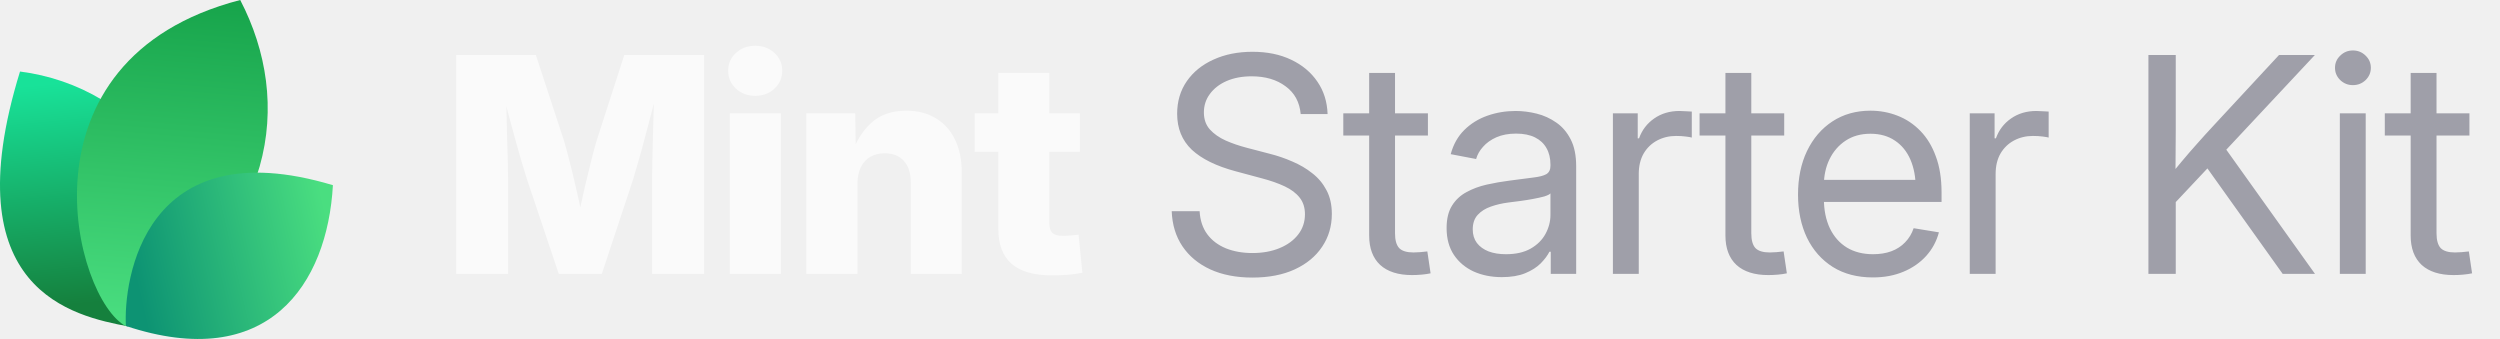
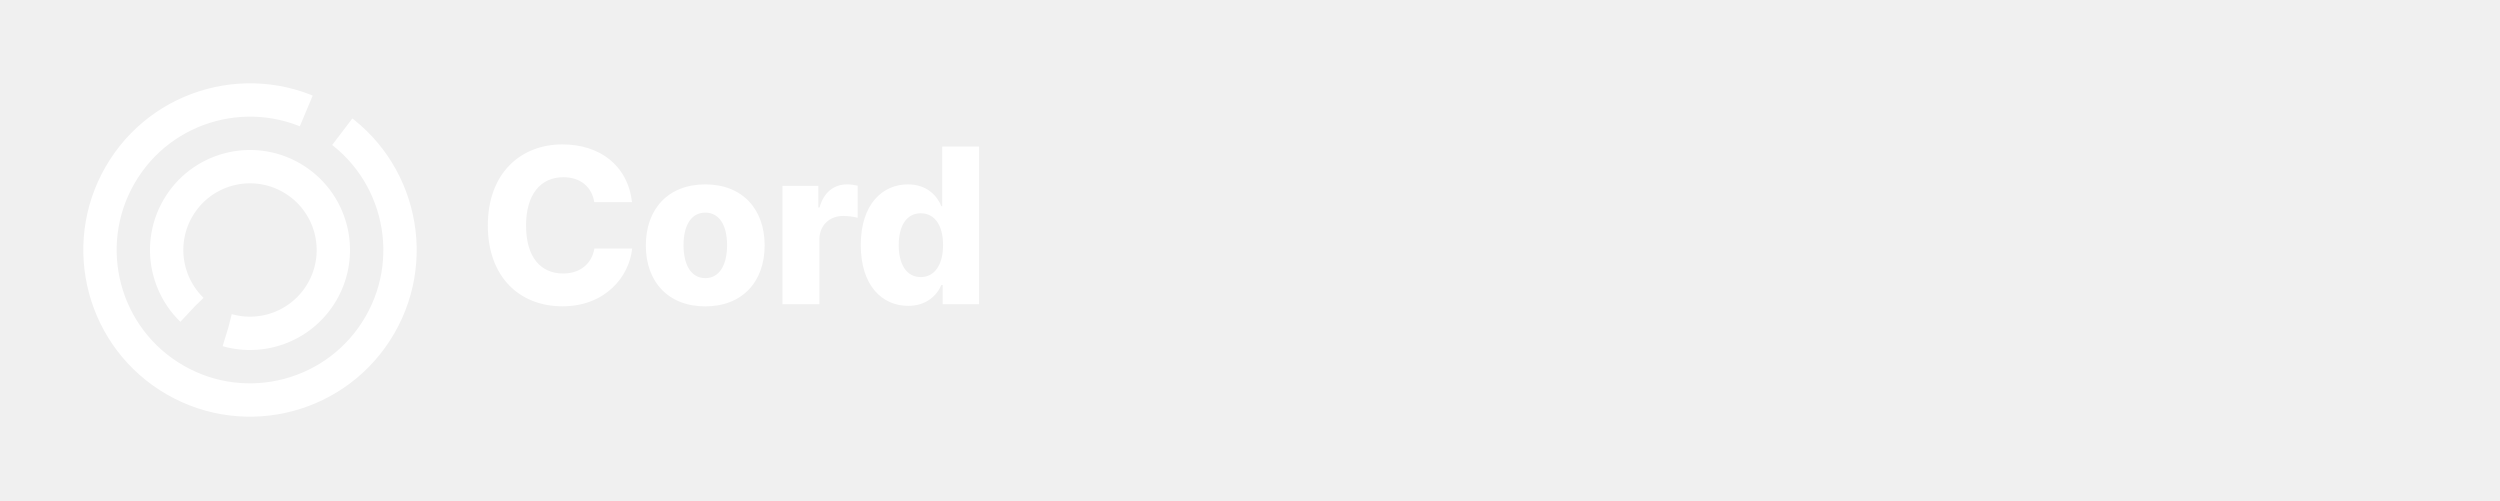
- <svg xmlns="http://www.w3.org/2000/svg" width="177" height="24" viewBox="0 0 177 24" fill="none">
-   <path d="M9.061 23.108C5.268 22.377 -3.391 20.627 1.417 5.064C9.634 6.099 16.973 14.064 9.061 23.108Z" fill="url(#paint0_linear_17557_2145)" />
-   <path d="M8.919 23.094C5.276 21.222 0.784 4.209 17.007 0C20.757 7.193 19.621 16.545 8.919 23.094Z" fill="url(#paint1_linear_17557_2145)" />
-   <path d="M8.914 23.079C8.735 19.882 10.159 9.085 23.57 13.111C23.181 20.123 18.984 26.418 8.914 23.079Z" fill="url(#paint2_linear_17557_2145)" />
-   <path d="M32.301 19.392V3.894H37.938L39.925 9.948C40.036 10.315 40.164 10.787 40.31 11.362C40.462 11.938 40.611 12.552 40.757 13.204C40.91 13.855 41.048 14.483 41.173 15.086C41.305 15.682 41.412 16.192 41.495 16.615H40.695C40.771 16.192 40.871 15.682 40.996 15.086C41.128 14.49 41.267 13.866 41.412 13.214C41.565 12.562 41.714 11.948 41.86 11.373C42.005 10.79 42.133 10.315 42.244 9.948L44.2 3.894H49.848V19.392H46.166V12.704C46.166 12.357 46.173 11.917 46.187 11.383C46.2 10.849 46.214 10.27 46.228 9.646C46.249 9.022 46.266 8.391 46.28 7.753C46.301 7.115 46.311 6.519 46.311 5.964H46.623C46.485 6.561 46.332 7.181 46.166 7.826C45.999 8.471 45.833 9.102 45.666 9.719C45.507 10.336 45.351 10.901 45.198 11.414C45.053 11.928 44.928 12.357 44.824 12.704L42.608 19.392H39.561L37.314 12.704C37.203 12.357 37.072 11.928 36.919 11.414C36.773 10.901 36.614 10.34 36.441 9.729C36.274 9.112 36.104 8.481 35.931 7.836C35.764 7.192 35.608 6.567 35.463 5.964H35.827C35.834 6.512 35.844 7.105 35.858 7.743C35.872 8.374 35.886 9.005 35.9 9.636C35.92 10.26 35.938 10.839 35.952 11.373C35.965 11.907 35.972 12.351 35.972 12.704V19.392H32.301ZM51.668 19.392V8.024H55.288V19.392H51.668ZM53.468 6.786C52.927 6.786 52.473 6.616 52.105 6.276C51.738 5.93 51.554 5.507 51.554 5.007C51.554 4.508 51.738 4.088 52.105 3.749C52.473 3.409 52.927 3.239 53.468 3.239C54.009 3.239 54.463 3.409 54.83 3.749C55.198 4.082 55.382 4.501 55.382 5.007C55.382 5.507 55.198 5.93 54.83 6.276C54.463 6.616 54.009 6.786 53.468 6.786ZM60.708 13.027V19.392H57.088V8.024H60.551L60.593 10.967H60.281C60.593 10.024 61.061 9.268 61.685 8.7C62.309 8.124 63.138 7.836 64.171 7.836C64.975 7.836 65.672 8.017 66.262 8.377C66.851 8.731 67.302 9.234 67.614 9.885C67.933 10.537 68.092 11.307 68.092 12.194V19.392H64.483V12.912C64.483 12.26 64.32 11.754 63.994 11.394C63.675 11.033 63.221 10.853 62.632 10.853C62.25 10.853 61.914 10.936 61.623 11.102C61.332 11.269 61.106 11.515 60.947 11.841C60.787 12.16 60.708 12.555 60.708 13.027ZM76.456 8.024V10.749H69.008V8.024H76.456ZM70.683 5.163H74.292V15.783C74.292 16.102 74.361 16.334 74.5 16.48C74.646 16.625 74.899 16.698 75.259 16.698C75.405 16.698 75.596 16.688 75.831 16.667C76.074 16.646 76.251 16.629 76.362 16.615L76.632 19.309C76.313 19.378 75.963 19.427 75.582 19.455C75.207 19.482 74.836 19.496 74.469 19.496C73.2 19.496 72.25 19.222 71.619 18.674C70.995 18.127 70.683 17.308 70.683 16.22V5.163Z" fill="#FAFAFA" />
-   <path d="M88.667 19.652C87.523 19.652 86.528 19.458 85.682 19.07C84.843 18.681 84.188 18.137 83.716 17.437C83.245 16.736 82.992 15.908 82.957 14.951H84.933C84.968 15.596 85.148 16.14 85.474 16.584C85.8 17.021 86.24 17.354 86.795 17.582C87.35 17.804 87.974 17.915 88.667 17.915C89.388 17.915 90.026 17.801 90.581 17.572C91.143 17.343 91.583 17.024 91.902 16.615C92.228 16.199 92.391 15.717 92.391 15.169C92.391 14.698 92.266 14.306 92.017 13.994C91.767 13.675 91.413 13.408 90.956 13.193C90.498 12.978 89.954 12.787 89.323 12.621L87.502 12.132C86.123 11.765 85.082 11.255 84.382 10.603C83.689 9.944 83.342 9.095 83.342 8.055C83.342 7.174 83.571 6.404 84.028 5.746C84.486 5.087 85.117 4.577 85.921 4.217C86.726 3.849 87.645 3.666 88.678 3.666C89.718 3.666 90.63 3.853 91.413 4.227C92.204 4.602 92.824 5.122 93.275 5.787C93.726 6.446 93.965 7.209 93.993 8.076H92.089C92.013 7.23 91.656 6.574 91.018 6.11C90.387 5.638 89.586 5.403 88.615 5.403C87.95 5.403 87.36 5.513 86.847 5.735C86.341 5.957 85.946 6.262 85.661 6.651C85.377 7.032 85.235 7.469 85.235 7.961C85.235 8.447 85.377 8.849 85.661 9.168C85.946 9.48 86.317 9.74 86.774 9.948C87.232 10.149 87.724 10.319 88.251 10.457L89.884 10.884C90.439 11.023 90.977 11.206 91.496 11.435C92.023 11.657 92.495 11.934 92.911 12.267C93.334 12.593 93.67 12.995 93.92 13.474C94.17 13.945 94.294 14.504 94.294 15.149C94.294 16.015 94.066 16.788 93.608 17.468C93.157 18.148 92.512 18.681 91.673 19.07C90.834 19.458 89.832 19.652 88.667 19.652ZM101.097 8.024V9.594H95.106V8.024H101.097ZM96.937 5.163H98.767V16.521C98.767 17 98.865 17.347 99.059 17.562C99.26 17.77 99.6 17.874 100.078 17.874C100.21 17.874 100.366 17.867 100.546 17.853C100.733 17.832 100.903 17.815 101.056 17.801L101.285 19.351C101.097 19.392 100.886 19.423 100.65 19.444C100.414 19.465 100.189 19.475 99.974 19.475C98.996 19.475 98.244 19.236 97.717 18.758C97.197 18.272 96.937 17.579 96.937 16.677V5.163ZM106.33 19.621C105.595 19.621 104.932 19.489 104.343 19.226C103.754 18.955 103.285 18.564 102.939 18.05C102.592 17.53 102.419 16.896 102.419 16.147C102.419 15.495 102.547 14.965 102.804 14.556C103.06 14.146 103.403 13.828 103.833 13.599C104.263 13.363 104.742 13.186 105.269 13.068C105.796 12.95 106.333 12.857 106.881 12.787C107.574 12.69 108.132 12.617 108.555 12.569C108.978 12.52 109.287 12.441 109.481 12.33C109.675 12.212 109.772 12.014 109.772 11.737V11.654C109.772 11.203 109.679 10.815 109.492 10.489C109.311 10.163 109.041 9.91 108.68 9.729C108.32 9.549 107.872 9.459 107.338 9.459C106.805 9.459 106.34 9.546 105.945 9.719C105.556 9.892 105.241 10.118 104.998 10.395C104.755 10.665 104.593 10.953 104.509 11.258L102.71 10.915C102.897 10.222 103.22 9.65 103.677 9.199C104.135 8.748 104.679 8.412 105.31 8.19C105.941 7.968 106.607 7.857 107.307 7.857C107.8 7.857 108.295 7.92 108.795 8.044C109.301 8.169 109.765 8.381 110.188 8.679C110.611 8.97 110.951 9.369 111.208 9.875C111.464 10.374 111.593 11.005 111.593 11.768V19.392H109.793V17.822H109.7C109.568 18.085 109.363 18.359 109.086 18.643C108.809 18.921 108.444 19.153 107.994 19.34C107.543 19.527 106.988 19.621 106.33 19.621ZM106.621 17.998C107.321 17.998 107.904 17.867 108.368 17.603C108.84 17.333 109.19 16.986 109.419 16.563C109.654 16.133 109.772 15.682 109.772 15.211V13.692C109.703 13.769 109.554 13.841 109.325 13.911C109.096 13.973 108.829 14.032 108.524 14.088C108.226 14.143 107.921 14.192 107.609 14.233C107.304 14.275 107.033 14.309 106.798 14.337C106.354 14.393 105.938 14.49 105.549 14.628C105.168 14.76 104.86 14.954 104.624 15.211C104.388 15.467 104.27 15.811 104.27 16.241C104.27 16.615 104.367 16.934 104.561 17.198C104.762 17.461 105.04 17.662 105.393 17.801C105.747 17.933 106.156 17.998 106.621 17.998ZM114.193 19.392V8.024H115.951V9.792H116.045C116.253 9.209 116.61 8.741 117.116 8.388C117.622 8.034 118.219 7.857 118.905 7.857C119.058 7.857 119.217 7.864 119.384 7.878C119.55 7.885 119.682 7.892 119.779 7.899V9.74C119.716 9.719 119.578 9.695 119.363 9.667C119.155 9.639 118.922 9.625 118.666 9.625C118.174 9.625 117.726 9.733 117.324 9.948C116.922 10.163 116.603 10.471 116.367 10.874C116.138 11.276 116.024 11.758 116.024 12.319V19.392H114.193ZM126.322 8.024V9.594H120.33V8.024H126.322ZM122.161 5.163H123.992V16.521C123.992 17 124.089 17.347 124.283 17.562C124.484 17.77 124.824 17.874 125.302 17.874C125.434 17.874 125.59 17.867 125.77 17.853C125.958 17.832 126.127 17.815 126.28 17.801L126.509 19.351C126.322 19.392 126.11 19.423 125.874 19.444C125.639 19.465 125.413 19.475 125.198 19.475C124.221 19.475 123.468 19.236 122.941 18.758C122.421 18.272 122.161 17.579 122.161 16.677V5.163ZM132.604 19.642C131.502 19.642 130.555 19.396 129.765 18.903C128.974 18.404 128.364 17.714 127.934 16.834C127.511 15.946 127.3 14.927 127.3 13.775C127.3 12.611 127.511 11.584 127.934 10.697C128.364 9.802 128.964 9.102 129.734 8.596C130.51 8.089 131.408 7.836 132.428 7.836C133.1 7.836 133.738 7.954 134.341 8.19C134.952 8.426 135.489 8.783 135.954 9.261C136.425 9.74 136.793 10.343 137.056 11.071C137.327 11.792 137.462 12.645 137.462 13.63V14.296H128.433V12.735H136.463L135.631 13.297C135.631 12.541 135.506 11.876 135.257 11.3C135.007 10.725 134.643 10.277 134.165 9.958C133.686 9.632 133.107 9.469 132.428 9.469C131.748 9.469 131.162 9.632 130.67 9.958C130.177 10.284 129.796 10.725 129.526 11.279C129.262 11.827 129.13 12.441 129.13 13.12V14.046C129.13 14.864 129.273 15.572 129.557 16.168C129.841 16.757 130.243 17.211 130.763 17.53C131.283 17.842 131.901 17.998 132.615 17.998C133.093 17.998 133.523 17.929 133.905 17.79C134.293 17.645 134.619 17.433 134.882 17.156C135.153 16.879 135.354 16.546 135.486 16.157L137.275 16.449C137.108 17.08 136.81 17.634 136.38 18.113C135.95 18.591 135.413 18.966 134.768 19.236C134.123 19.507 133.402 19.642 132.604 19.642ZM139.459 19.392V8.024H141.217V9.792H141.311C141.519 9.209 141.876 8.741 142.382 8.388C142.888 8.034 143.485 7.857 144.171 7.857C144.324 7.857 144.483 7.864 144.649 7.878C144.816 7.885 144.948 7.892 145.045 7.899V9.74C144.982 9.719 144.844 9.695 144.629 9.667C144.421 9.639 144.188 9.625 143.932 9.625C143.439 9.625 142.992 9.733 142.59 9.948C142.188 10.163 141.869 10.471 141.633 10.874C141.404 11.276 141.29 11.758 141.29 12.319V19.392H139.459ZM153.429 14.961V12.715C153.783 12.257 154.136 11.82 154.49 11.404C154.844 10.981 155.204 10.565 155.572 10.156C155.939 9.74 156.314 9.327 156.695 8.918L161.355 3.894H163.893L157.277 10.967H157.184L153.429 14.961ZM152.108 19.392V3.894H154.043V9.241L154.022 12.559L154.043 13.505V19.392H152.108ZM161.615 19.392L155.967 11.477L157.173 9.969L163.903 19.392H161.615ZM165.661 19.392V8.024H167.492V19.392H165.661ZM166.587 6.027C166.24 6.027 165.942 5.909 165.692 5.673C165.443 5.43 165.318 5.139 165.318 4.799C165.318 4.459 165.443 4.172 165.692 3.936C165.942 3.693 166.24 3.572 166.587 3.572C166.934 3.572 167.232 3.693 167.482 3.936C167.731 4.172 167.856 4.459 167.856 4.799C167.856 5.139 167.731 5.43 167.482 5.673C167.232 5.909 166.934 6.027 166.587 6.027ZM174.836 8.024V9.594H168.844V8.024H174.836ZM170.675 5.163H172.506V16.521C172.506 17 172.603 17.347 172.797 17.562C172.998 17.77 173.338 17.874 173.816 17.874C173.948 17.874 174.104 17.867 174.284 17.853C174.472 17.832 174.641 17.815 174.794 17.801L175.023 19.351C174.836 19.392 174.624 19.423 174.388 19.444C174.153 19.465 173.927 19.475 173.712 19.475C172.735 19.475 171.982 19.236 171.455 18.758C170.935 18.272 170.675 17.579 170.675 16.677V5.163Z" fill="#9F9FA9" />
-   <defs>
-     <linearGradient id="paint0_linear_17557_2145" x1="3.776" y1="5.916" x2="5.232" y2="21.559" gradientUnits="userSpaceOnUse">
-       <stop stop-color="#18E299" />
-       <stop offset="1" stop-color="#15803D" />
-     </linearGradient>
-     <linearGradient id="paint1_linear_17557_2145" x1="12.171" y1="-0.718" x2="10.19" y2="22.983" gradientUnits="userSpaceOnUse">
-       <stop stop-color="#16A34A" />
-       <stop offset="1" stop-color="#4ADE80" />
-     </linearGradient>
-     <linearGradient id="paint2_linear_17557_2145" x1="23.133" y1="15.353" x2="9.338" y2="18.52" gradientUnits="userSpaceOnUse">
-       <stop stop-color="#4ADE80" />
-       <stop offset="1" stop-color="#0D9373" />
-     </linearGradient>
-   </defs>
+ <svg xmlns="http://www.w3.org/2000/svg" viewBox="0 0 600 120" fill="none">
+   <g stroke="#FFFFFF" stroke-width="8" stroke-linecap="butt" fill="none" transform="translate(60, 60)">
+     <circle cx="0" cy="0" r="36" stroke-dasharray="216.195 10" stroke-dashoffset="-5" transform="rotate(-60 0 0)" />
+     <circle cx="0" cy="0" r="20" stroke-dasharray="115.664 10" stroke-dashoffset="-5" transform="rotate(120 0 0)" />
+   </g>
+   <text x="115" y="73" fill="#FFFFFF" font-family="-apple-system, BlinkMacSystemFont, 'Segoe UI', sans-serif" font-size="52" font-weight="800" letter-spacing="-0.5">Cord</text>
</svg>
